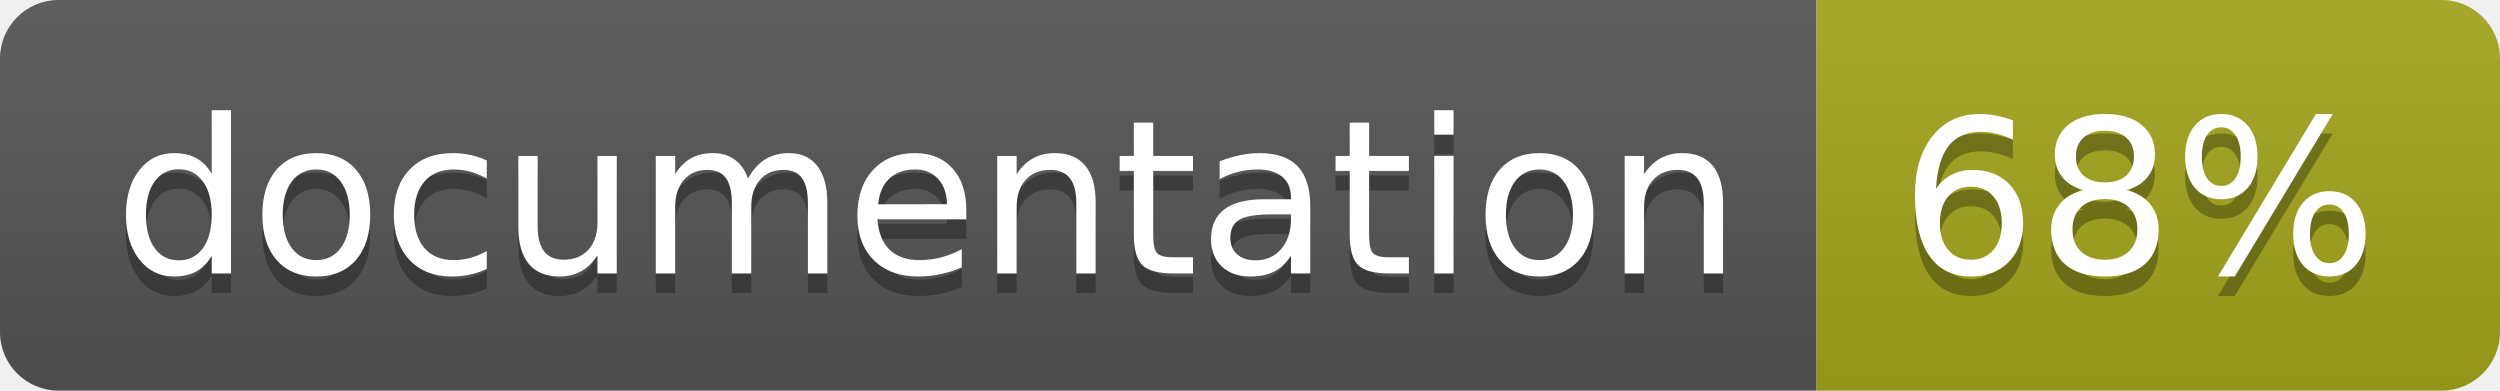
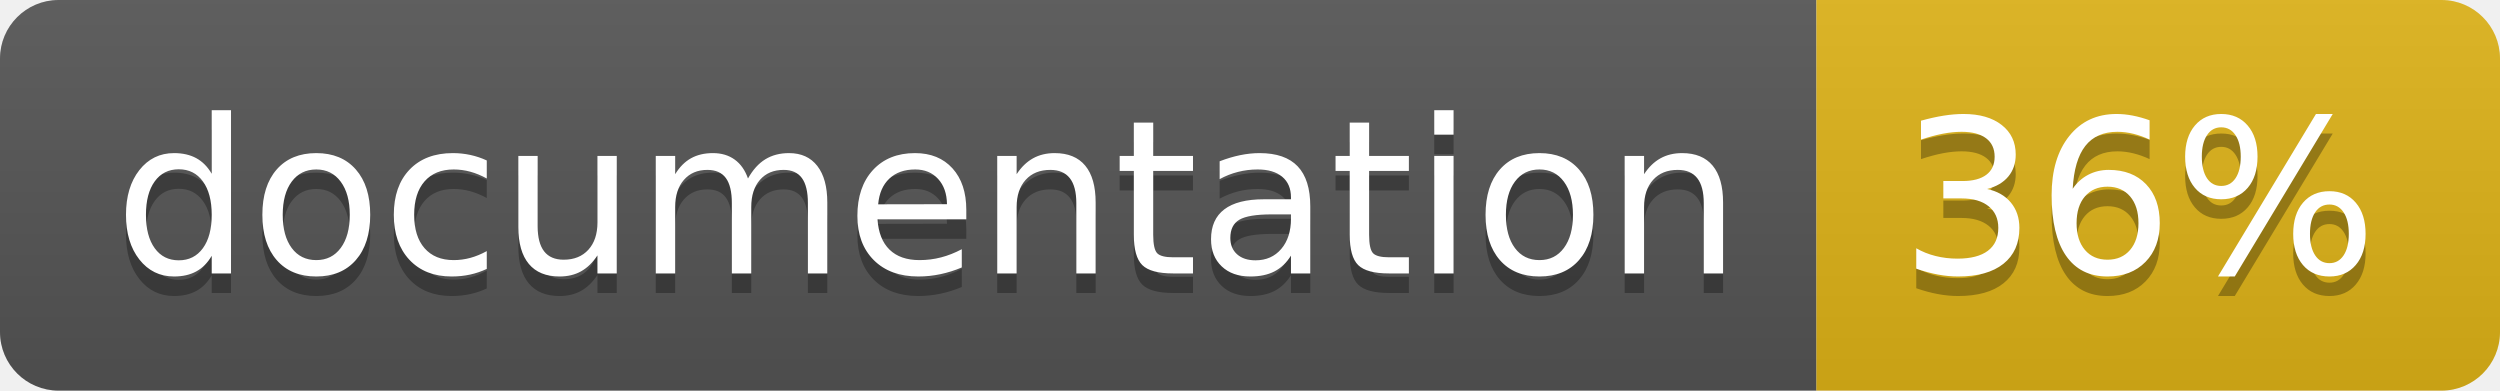
<svg xmlns="http://www.w3.org/2000/svg" width="128" height="20">
  <linearGradient id="b" x2="0" y2="100%">
    <stop offset="0" stop-color="#bbb" stop-opacity=".1" />
    <stop offset="1" stop-opacity=".1" />
  </linearGradient>
  <clipPath id="a">
    <rect width="128" height="20" rx="3" fill="#fff" />
  </clipPath>
  <g clip-path="url(#a)">
    <path fill="#555" d="M0 0h93v20H0z" />
-     <path fill="#a4a61d" d="M93 0h35v20H93z" />
+     <path fill="#dfb317" d="M93 0h35v20H93z" />
    <path fill="url(#b)" d="M0 0h128v20H0z" />
  </g>
  <g fill="#fff" text-anchor="middle" font-family="DejaVu Sans,Verdana,Geneva,sans-serif" font-size="110">
    <text x="475" y="150" fill="#010101" fill-opacity=".3" transform="scale(.1)" textLength="830">
      documentation
    </text>
    <text x="475" y="140" transform="scale(.1)" textLength="830">
      documentation
    </text>
    <text x="1095" y="150" fill="#010101" fill-opacity=".3" transform="scale(.1)" textLength="250">
-       68%
+       36%
    </text>
    <text x="1095" y="140" transform="scale(.1)" textLength="250">
-       68%
+       36%
    </text>
  </g>
</svg>
